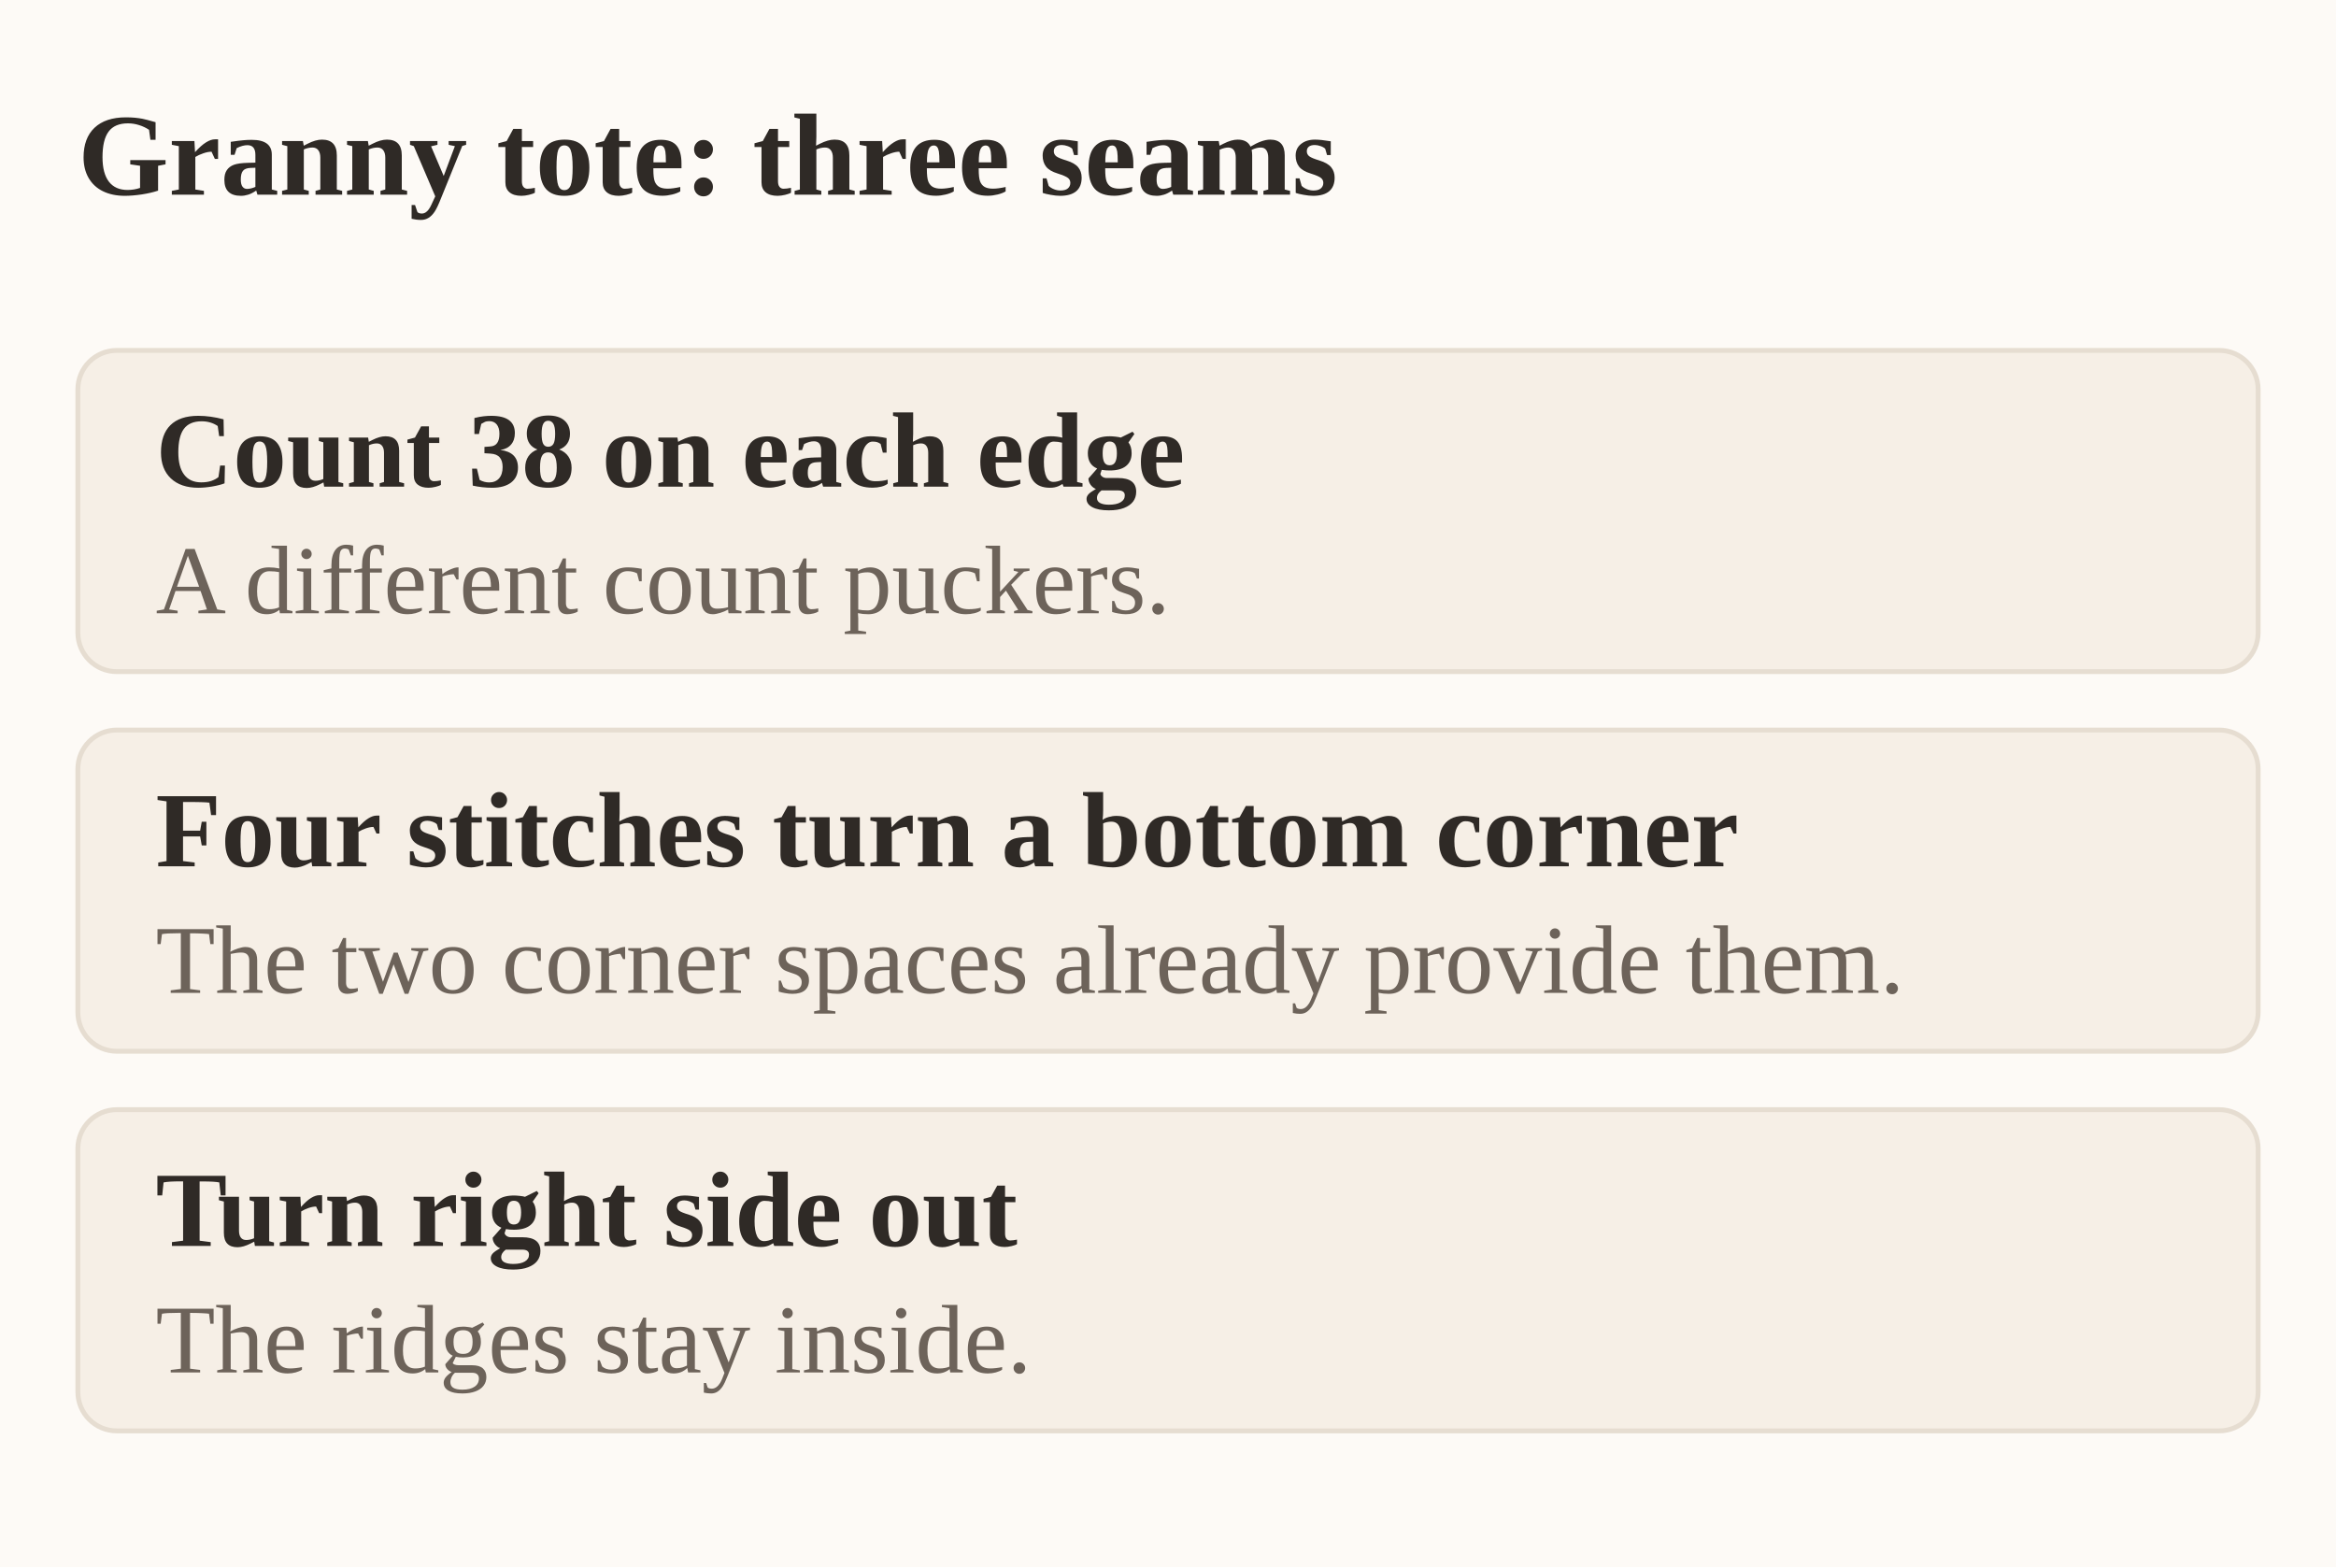
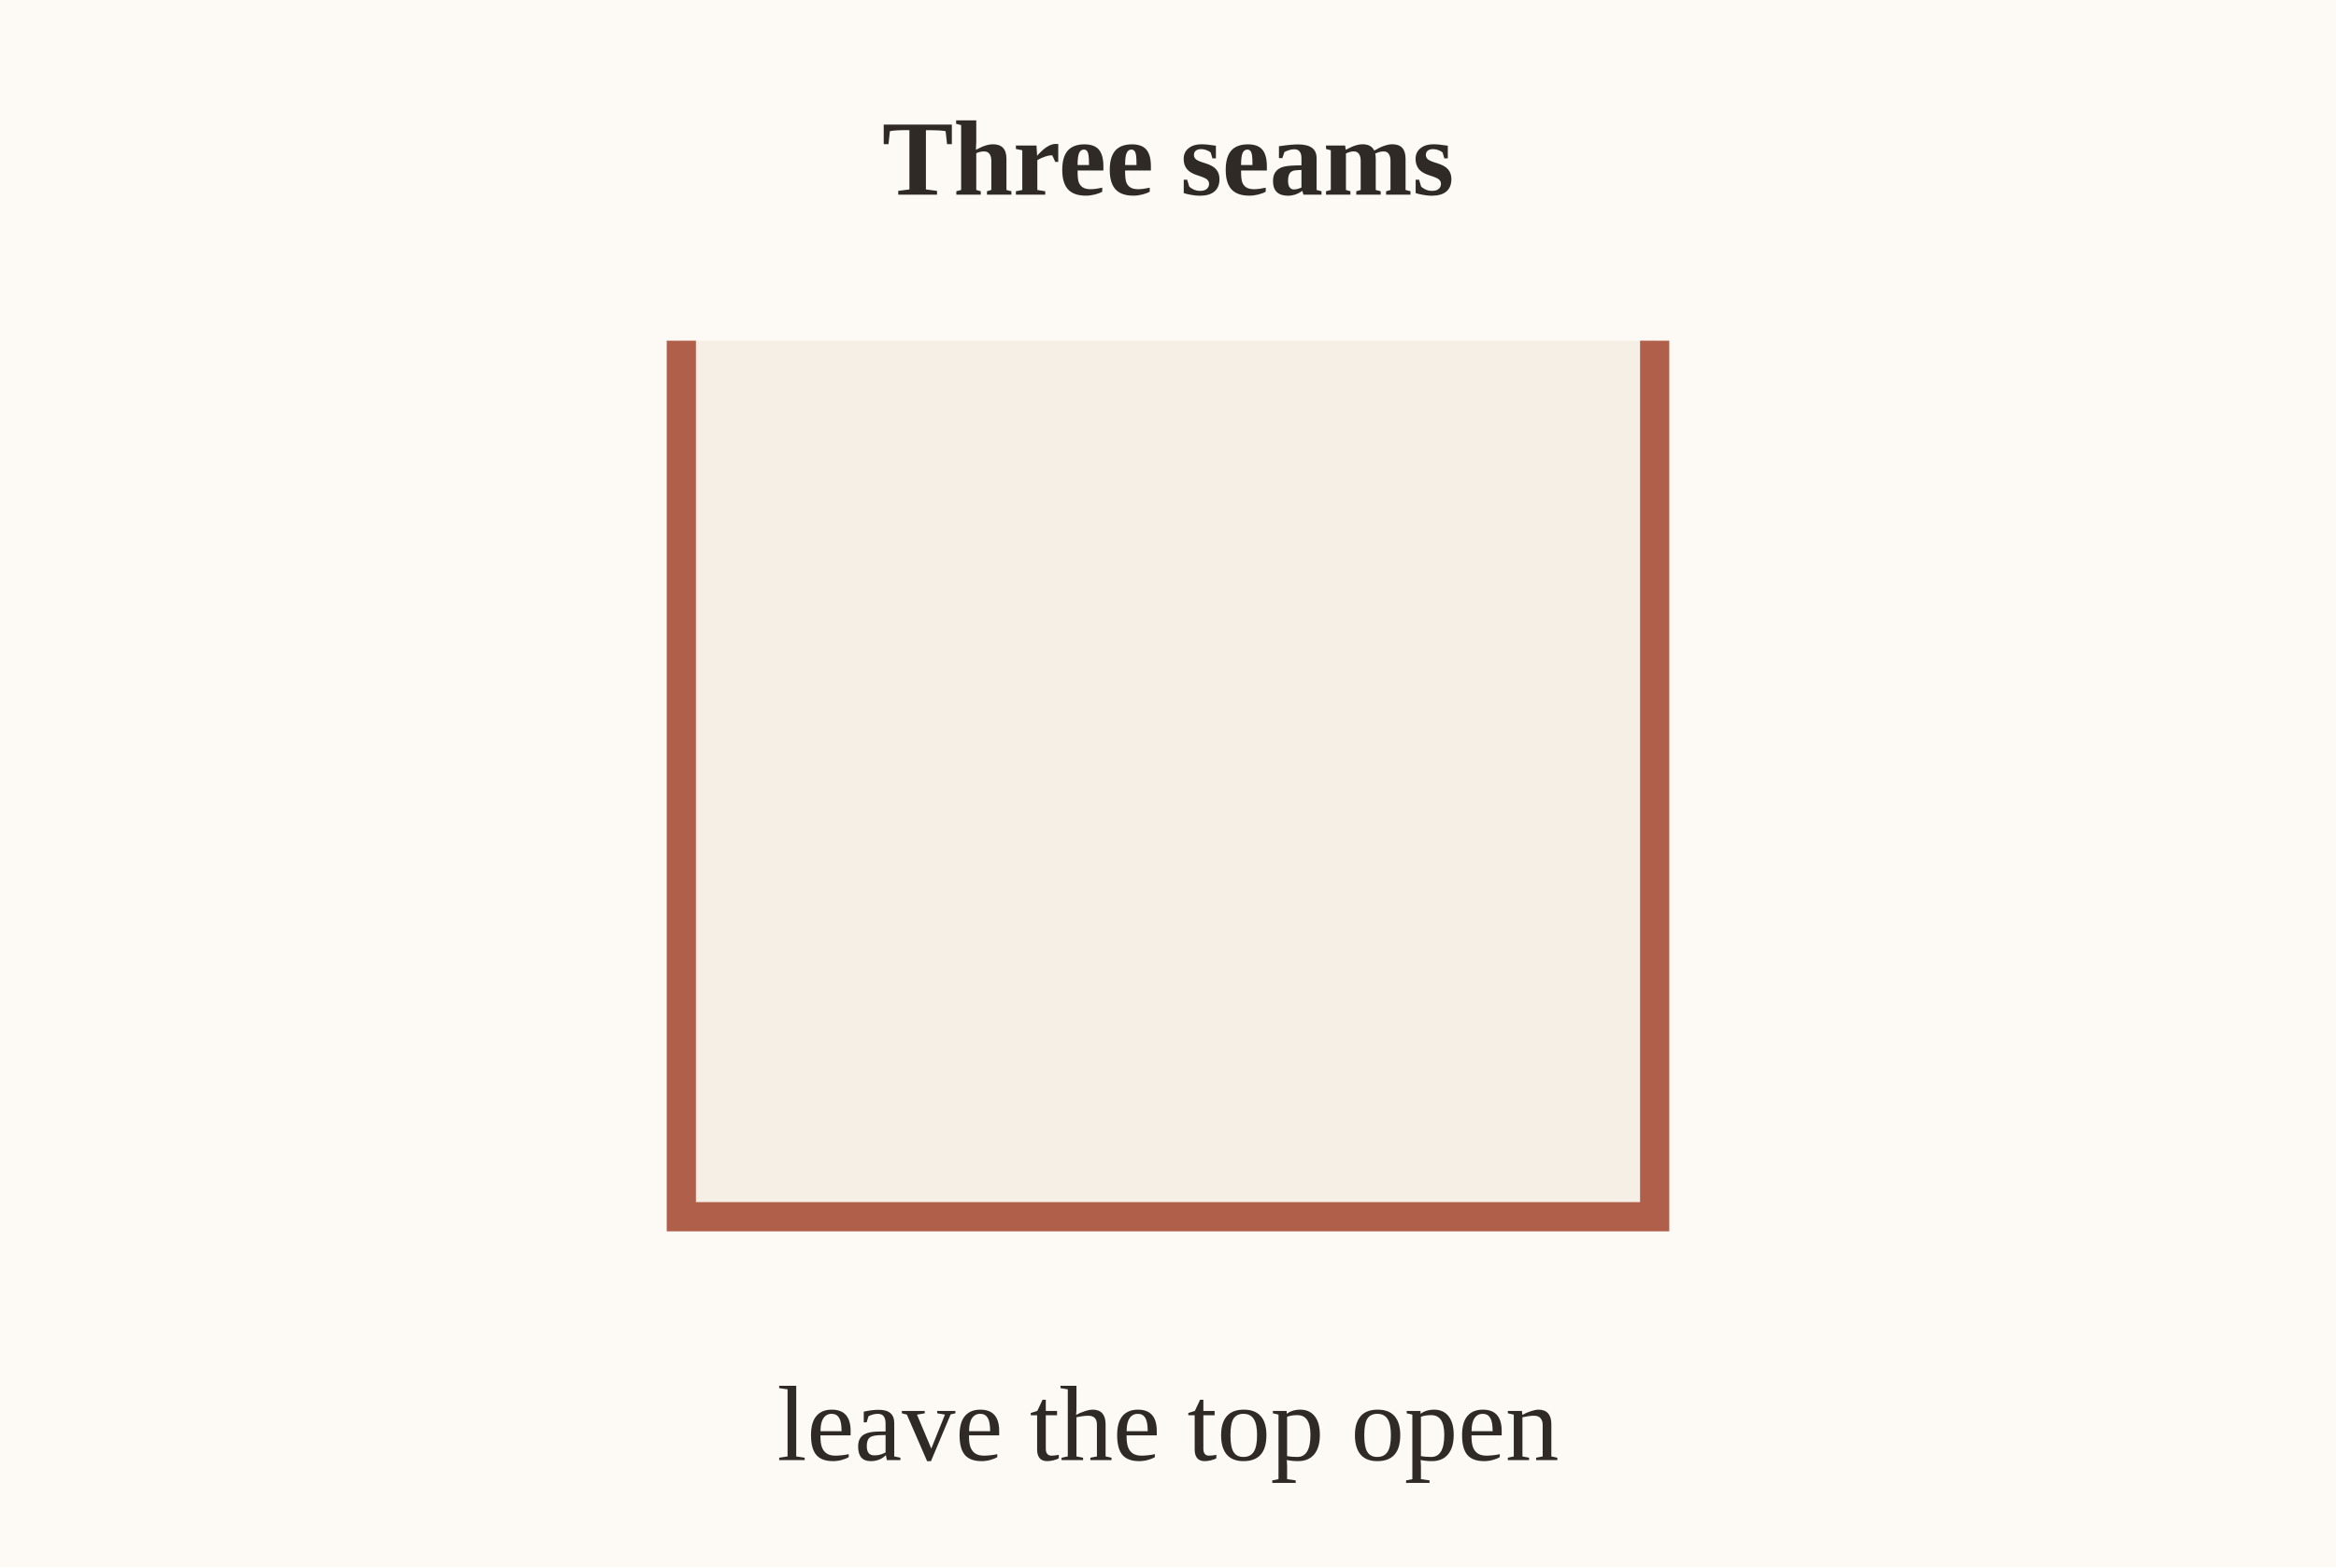
<svg xmlns="http://www.w3.org/2000/svg" viewBox="0 0 480 322" role="img">
  <rect width="480" height="322" fill="#fdfaf6" />
  <style>text{font-family:Georgia,"Times New Roman",serif}</style>
-   <text x="16" y="40" font-size="24" fill="#2f2a26" text-anchor="start" font-weight="bold">Granny tote: three seams</text>
-   <rect x="16" y="72" width="448" height="66" rx="8" fill="#f6efe6" stroke="#e6ddd1" />
-   <text x="32" y="100" font-size="22" fill="#2f2a26" text-anchor="start" font-weight="bold">Count 38 on each edge</text>
-   <text x="32" y="126" font-size="20" fill="#6d635a" text-anchor="start">A different count puckers.</text>
-   <rect x="16" y="150" width="448" height="66" rx="8" fill="#f6efe6" stroke="#e6ddd1" />
-   <text x="32" y="178" font-size="22" fill="#2f2a26" text-anchor="start" font-weight="bold">Four stitches turn a bottom corner</text>
-   <text x="32" y="204" font-size="20" fill="#6d635a" text-anchor="start">The two corner spaces already provide them.</text>
-   <rect x="16" y="228" width="448" height="66" rx="8" fill="#f6efe6" stroke="#e6ddd1" />
-   <text x="32" y="256" font-size="22" fill="#2f2a26" text-anchor="start" font-weight="bold">Turn right side out</text>
-   <text x="32" y="282" font-size="20" fill="#6d635a" text-anchor="start">The ridges stay inside.</text>
+   <text x="240" y="40" font-size="22" fill="#2f2a26" text-anchor="middle" font-weight="bold">Three seams</text>
+   <path d="M140 70 V250 H340 V70" fill="#f6efe6" stroke="#b0604a" stroke-width="6" />
+   <text x="240" y="300" font-size="22" fill="#2f2a26" text-anchor="middle">leave the top open</text>
</svg>
